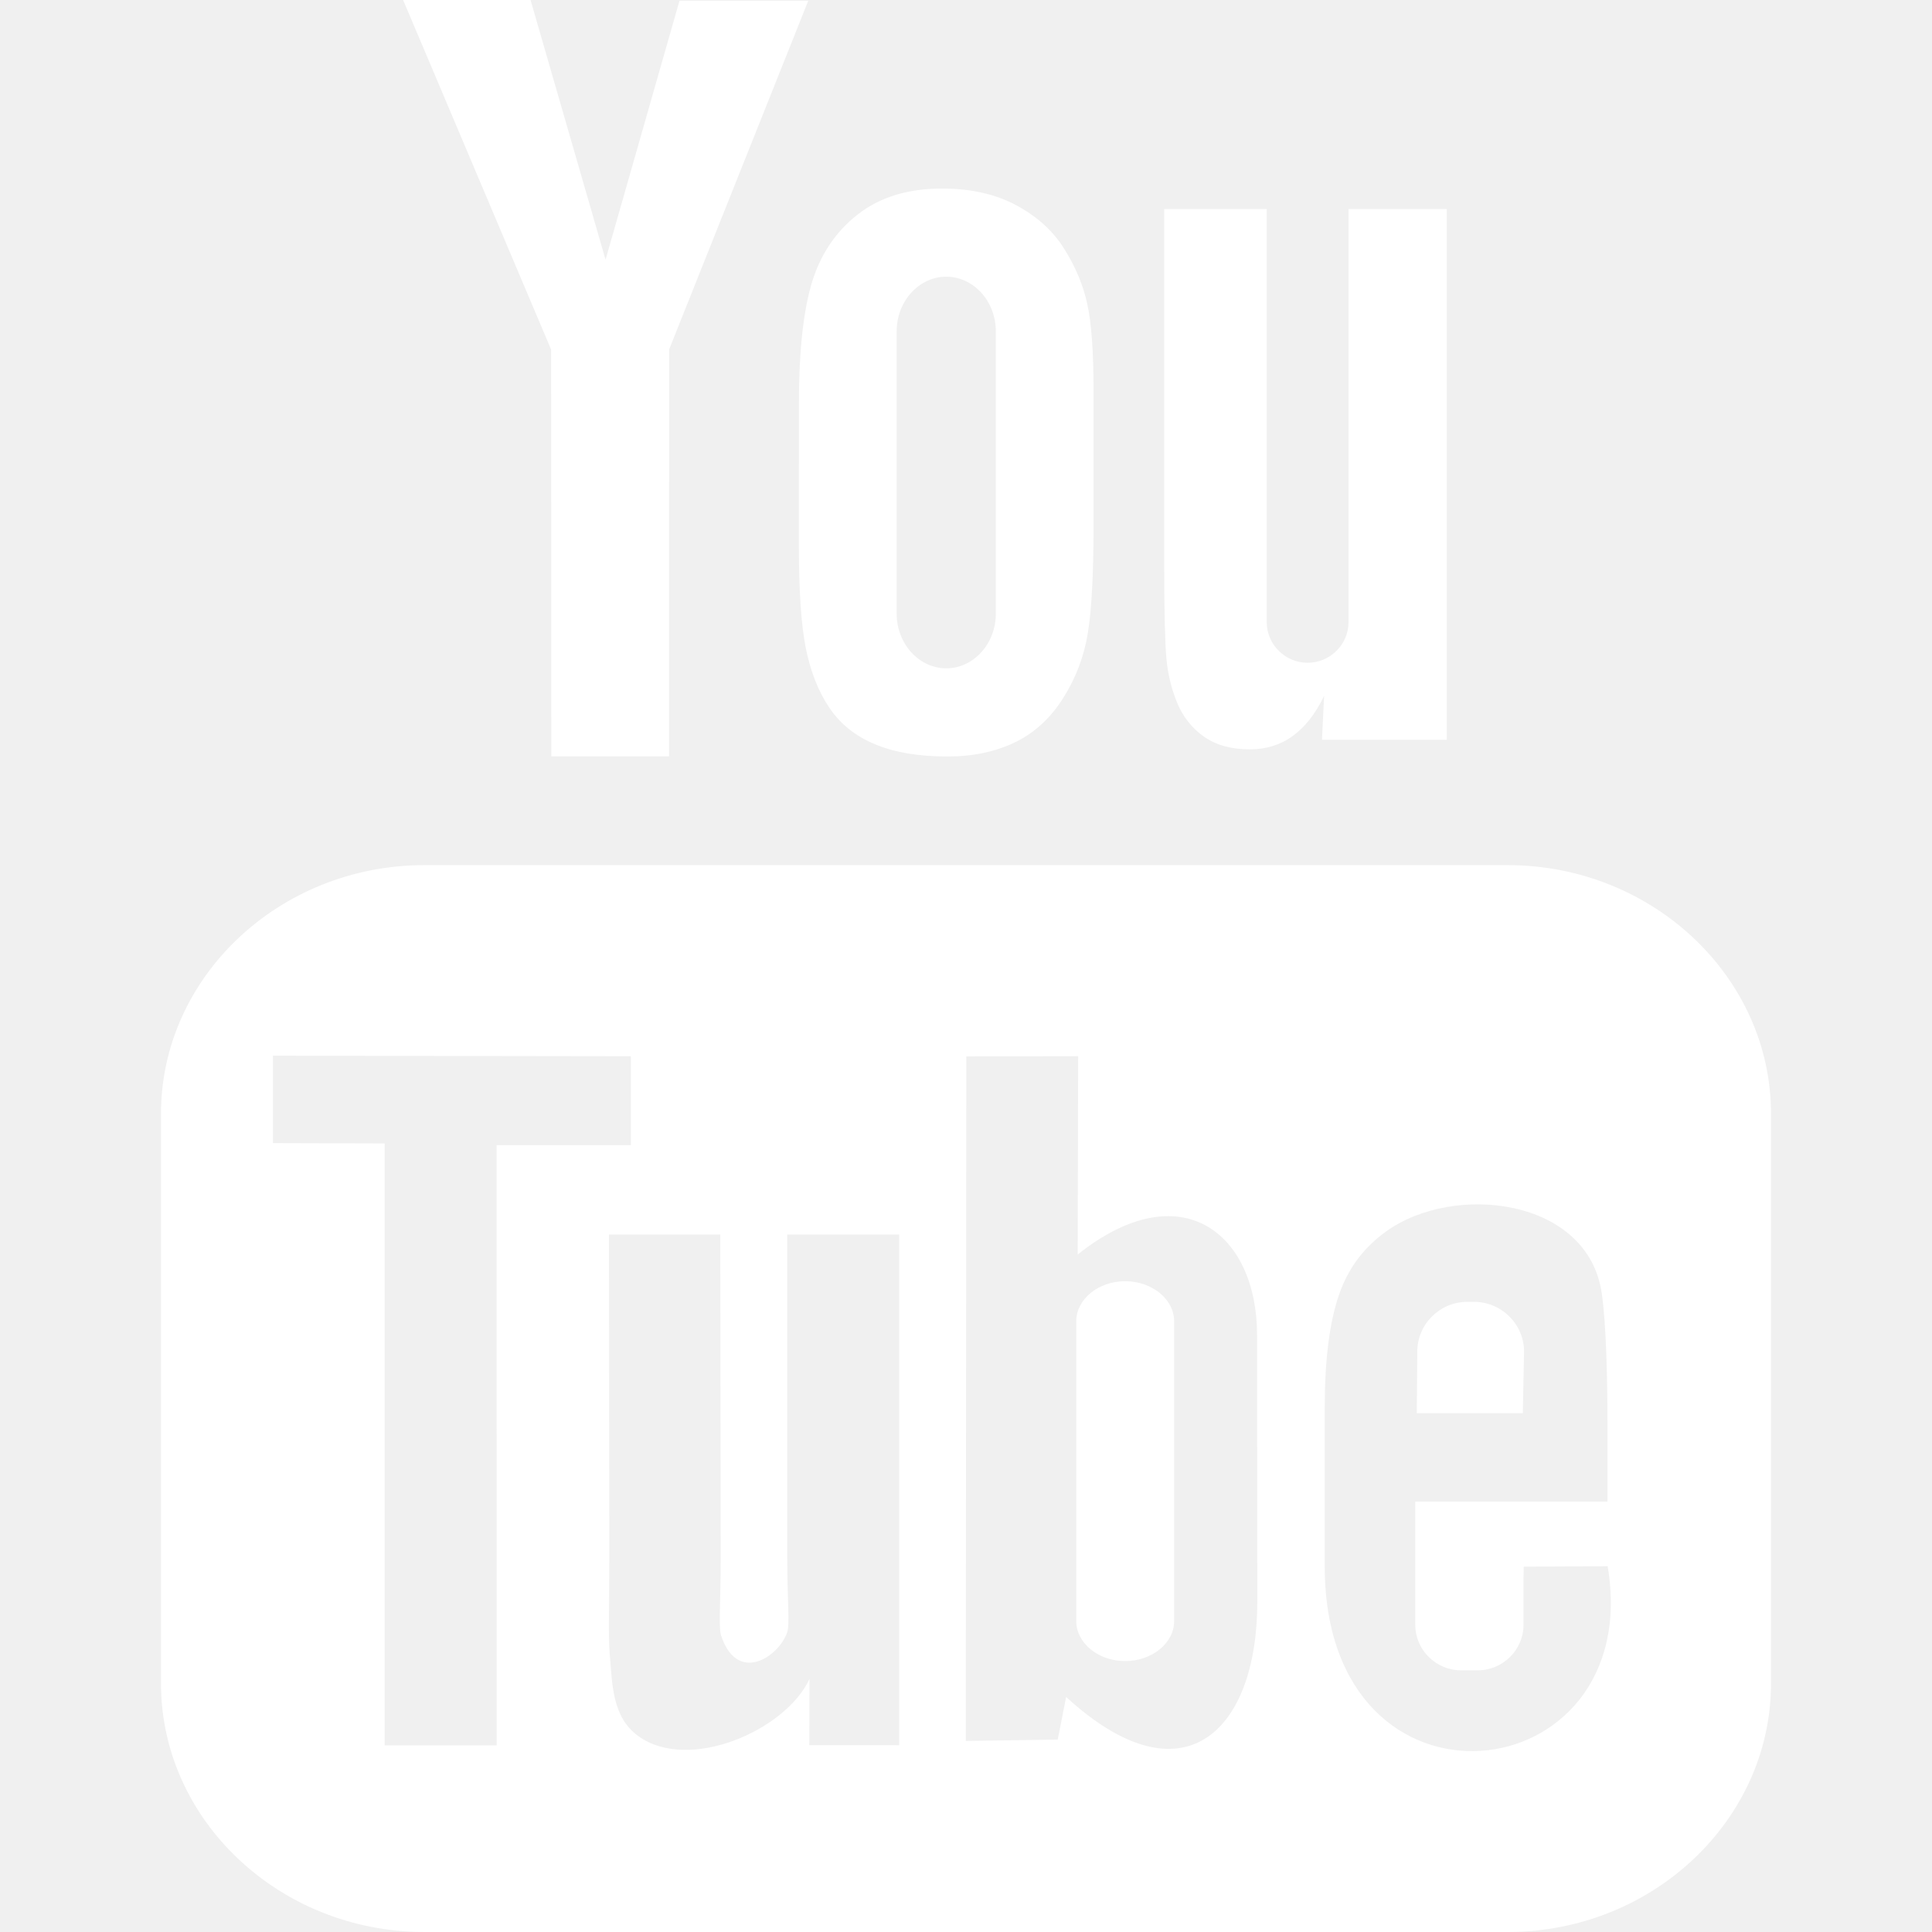
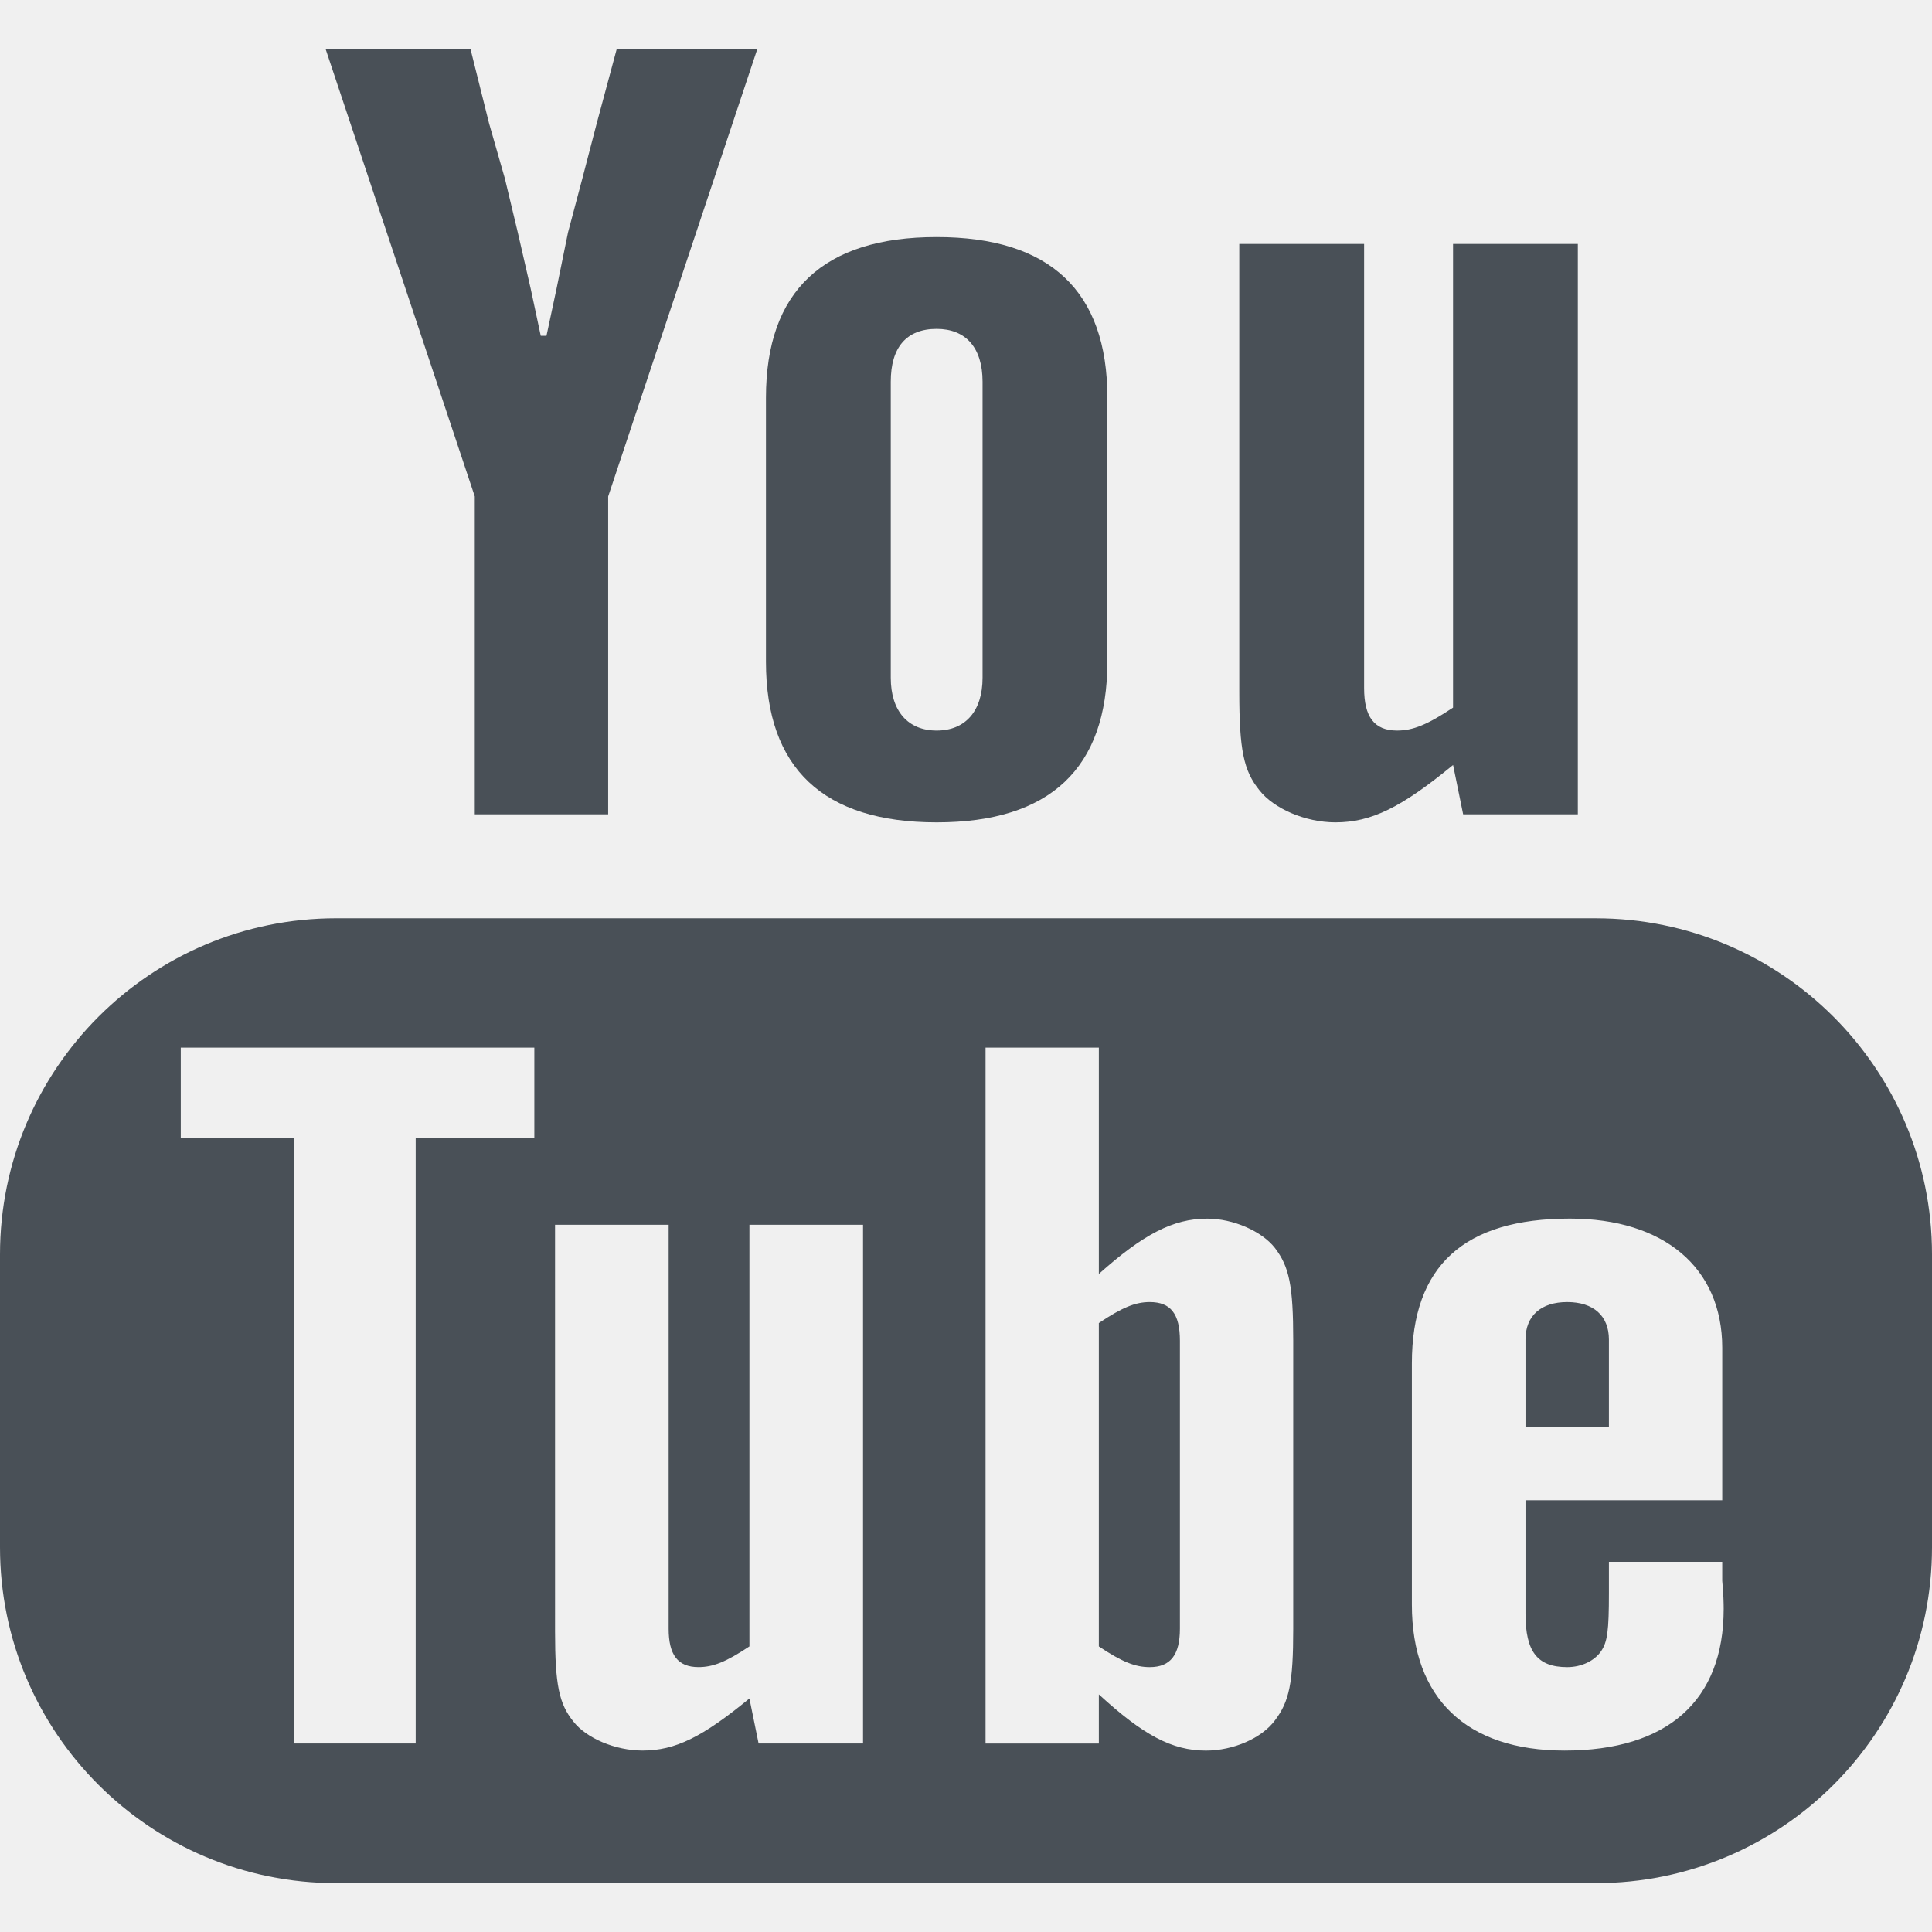
- <svg xmlns="http://www.w3.org/2000/svg" version="1.1" id="Capa_1" x="0px" y="0px" width="512px" height="512px" viewBox="0 0 90 90" style="enable-background:new 0 0 90 90;" xml:space="preserve" class="">
+ <svg xmlns="http://www.w3.org/2000/svg" version="1.1" id="Capa_1" x="0px" y="0px" viewBox="0 0 543.906 543.906" style="enable-background:new 0 0 543.906 543.906;" xml:space="preserve" width="512px" height="512px" class="">
  <g>
    <g>
-       <path id="YouTube" d="M70.939,65.832H66l0.023-2.869c0-1.275,1.047-2.318,2.326-2.318h0.315c1.282,0,2.332,1.043,2.332,2.318   L70.939,65.832z M52.413,59.684c-1.253,0-2.278,0.842-2.278,1.873V75.51c0,1.029,1.025,1.869,2.278,1.869   c1.258,0,2.284-0.84,2.284-1.869V61.557C54.697,60.525,53.671,59.684,52.413,59.684z M82.5,51.879v26.544   C82.5,84.79,76.979,90,70.23,90H19.771C13.02,90,7.5,84.79,7.5,78.423V51.879c0-6.367,5.52-11.578,12.271-11.578H70.23   C76.979,40.301,82.5,45.512,82.5,51.879z M23.137,81.305l-0.004-27.961l6.255,0.002v-4.143l-16.674-0.025v4.073l5.205,0.015v28.039   H23.137z M41.887,57.509h-5.215v14.931c0,2.16,0.131,3.24-0.008,3.621c-0.424,1.158-2.33,2.388-3.073,0.125   c-0.126-0.396-0.015-1.591-0.017-3.643l-0.021-15.034h-5.186l0.016,14.798c0.004,2.268-0.051,3.959,0.018,4.729   c0.127,1.357,0.082,2.939,1.341,3.843c2.346,1.69,6.843-0.252,7.968-2.668l-0.01,3.083l4.188,0.005L41.887,57.509L41.887,57.509z    M58.57,74.607L58.559,62.18c-0.004-4.736-3.547-7.572-8.356-3.74l0.021-9.239l-5.209,0.008l-0.025,31.89l4.284-0.062l0.39-1.986   C55.137,84.072,58.578,80.631,58.57,74.607z M74.891,72.96l-3.91,0.021c-0.002,0.155-0.008,0.334-0.01,0.529v2.182   c0,1.168-0.965,2.119-2.137,2.119h-0.766c-1.174,0-2.139-0.951-2.139-2.119V75.45v-2.4v-3.097h8.954v-3.37   c0-2.463-0.063-4.925-0.267-6.333c-0.641-4.454-6.893-5.161-10.051-2.881c-0.991,0.712-1.748,1.665-2.188,2.945   c-0.444,1.281-0.665,3.031-0.665,5.254v7.41C61.714,85.296,76.676,83.555,74.891,72.96z M54.833,32.732   c0.269,0.654,0.687,1.184,1.254,1.584c0.56,0.394,1.276,0.592,2.134,0.592c0.752,0,1.418-0.203,1.998-0.622   c0.578-0.417,1.065-1.04,1.463-1.871l-0.099,2.046h5.813V9.74H62.82v19.24c0,1.042-0.858,1.895-1.907,1.895   c-1.043,0-1.904-0.853-1.904-1.895V9.74h-4.776v16.674c0,2.124,0.039,3.54,0.102,4.258C54.4,31.385,54.564,32.069,54.833,32.732z    M37.217,18.77c0-2.373,0.198-4.226,0.591-5.562c0.396-1.331,1.107-2.401,2.137-3.208c1.027-0.811,2.342-1.217,3.941-1.217   c1.345,0,2.497,0.264,3.459,0.781c0.967,0.52,1.713,1.195,2.23,2.028c0.527,0.836,0.885,1.695,1.076,2.574   c0.195,0.891,0.291,2.235,0.291,4.048v6.252c0,2.293-0.092,3.98-0.271,5.051c-0.177,1.074-0.557,2.07-1.146,3.004   c-0.58,0.924-1.329,1.615-2.237,2.056c-0.918,0.445-1.968,0.663-3.154,0.663c-1.325,0-2.441-0.183-3.361-0.565   c-0.923-0.38-1.636-0.953-2.144-1.714c-0.513-0.762-0.874-1.69-1.092-2.772c-0.219-1.081-0.323-2.707-0.323-4.874L37.217,18.77   L37.217,18.77z M41.77,28.59c0,1.4,1.042,2.543,2.311,2.543c1.27,0,2.308-1.143,2.308-2.543V15.43c0-1.398-1.038-2.541-2.308-2.541   c-1.269,0-2.311,1.143-2.311,2.541V28.59z M25.682,35.235h5.484l0.006-18.96l6.48-16.242h-5.998l-3.445,12.064L24.715,0h-5.936   l6.894,16.284L25.682,35.235z" data-original="#000000" class="active-path" data-old_color="#ffffff" fill="#ffffff" />
+       <path d="M91.654,13.758h40.793l5.249,21l4.444,15.507l3.633,15.186l3.633,15.833l2.828,13.25h1.615   l2.828-13.25l3.231-15.833l4.036-15.186l4.041-15.507l5.651-21h39.58l-42,126.007v89.489H133.66v-89.494L91.654,13.758z" data-original="#010002" class="active-path" data-old_color="#010002" fill="#495057" />
+       <path d="M263.697,66.74c31.906,0,48.06,15.186,48.06,45.231v74.314c0,30.045-16.159,45.231-48.06,45.231   s-48.06-15.186-48.06-45.231v-74.314C215.637,81.931,231.791,66.74,263.697,66.74z M263.697,92.592   c-8.485,0-12.923,5.167-12.923,14.86v83.354c0,9.372,4.846,14.865,12.923,14.865c8.077,0,12.918-5.493,12.918-14.865v-83.354   C276.614,97.759,271.774,92.592,263.697,92.592z" data-original="#010002" class="active-path" data-old_color="#010002" fill="#495057" />
+       <path d="M411.911,229.254l-2.834-13.891c-14.544,11.955-23.024,16.154-33.124,16.154   c-8.485,0-17.361-3.878-21.403-9.051c-4.444-5.493-5.662-11.308-5.662-27.783V68.682h35.142v125.033   c0,8.077,2.834,11.955,9.284,11.955c4.438,0,8.49-1.615,15.752-6.462V68.682h35.131v160.572H411.911z" data-original="#010002" class="active-path" data-old_color="#010002" fill="#495057" />
+       <path d="M94.618,258.521C42.381,258.521,0,300.903,0,353.145v82.462c0,52.237,42.381,94.542,94.618,94.542   h354.671c52.237,0,94.618-42.3,94.618-94.542v-82.462c0-52.237-42.381-94.618-94.618-94.618L94.618,258.521L94.618,258.521z    M50.893,294.931h99.535v25.493h-33.401V490.84H82.875V320.413H50.893C50.893,320.413,50.893,294.931,50.893,294.931z    M277.458,294.931h31.895v63.719c12.483-11.166,20.946-15.572,30.481-15.572c7.348,0,15.403,3.535,19.08,8.246   c4.036,5.292,5.162,10.584,5.162,26.156v81.048c0,15.273-1.126,20.532-5.162,25.814c-3.677,4.998-11.694,8.496-19.407,8.496   c-9.551,0-17.672-4.368-30.154-15.822v13.832h-31.895V294.931z M441.957,343.066c26.434,0,42.898,13.783,42.898,36.398v42.898   h-55.391v31.982c0,10.574,3.291,14.996,11.743,14.996c4.041,0,7.653-1.773,9.491-4.417c1.838-2.638,2.252-5.831,2.252-16.41v-8.822   h31.9v5.325c0.359,3.824,0.408,6.451,0.408,7.914c0,25.846-15.8,39.901-44.802,39.901c-27.533,0-42.979-14.626-42.979-41.07   v-67.879C397.476,356.272,412.221,343.066,441.957,343.066L441.957,343.066z M156.259,344.812h31.982V458.51   c0,7.348,2.54,10.824,8.414,10.824c4.036,0,7.718-1.43,14.326-5.831V344.812h31.987v146.017h-29.404l-2.584-12.662   c-13.217,10.867-20.891,14.658-30.067,14.658c-7.707,0-15.822-3.465-19.488-8.169c-4.036-4.982-5.162-10.329-5.162-25.313   L156.259,344.812L156.259,344.812z M323.679,366.563c-4.036,0-7.718,1.501-14.327,5.907v91.039   c6.614,4.411,10.291,5.831,14.327,5.831c5.874,0,8.496-3.486,8.496-10.824v-81.058   C332.175,369.832,329.553,366.563,323.679,366.563z M441.206,366.563c-7.348,0-11.743,3.824-11.743,10.568v24.655h23.486v-24.655   C452.949,370.387,448.549,366.563,441.206,366.563z" data-original="#010002" class="active-path" data-old_color="#010002" fill="#495057" />
    </g>
  </g>
</svg>
